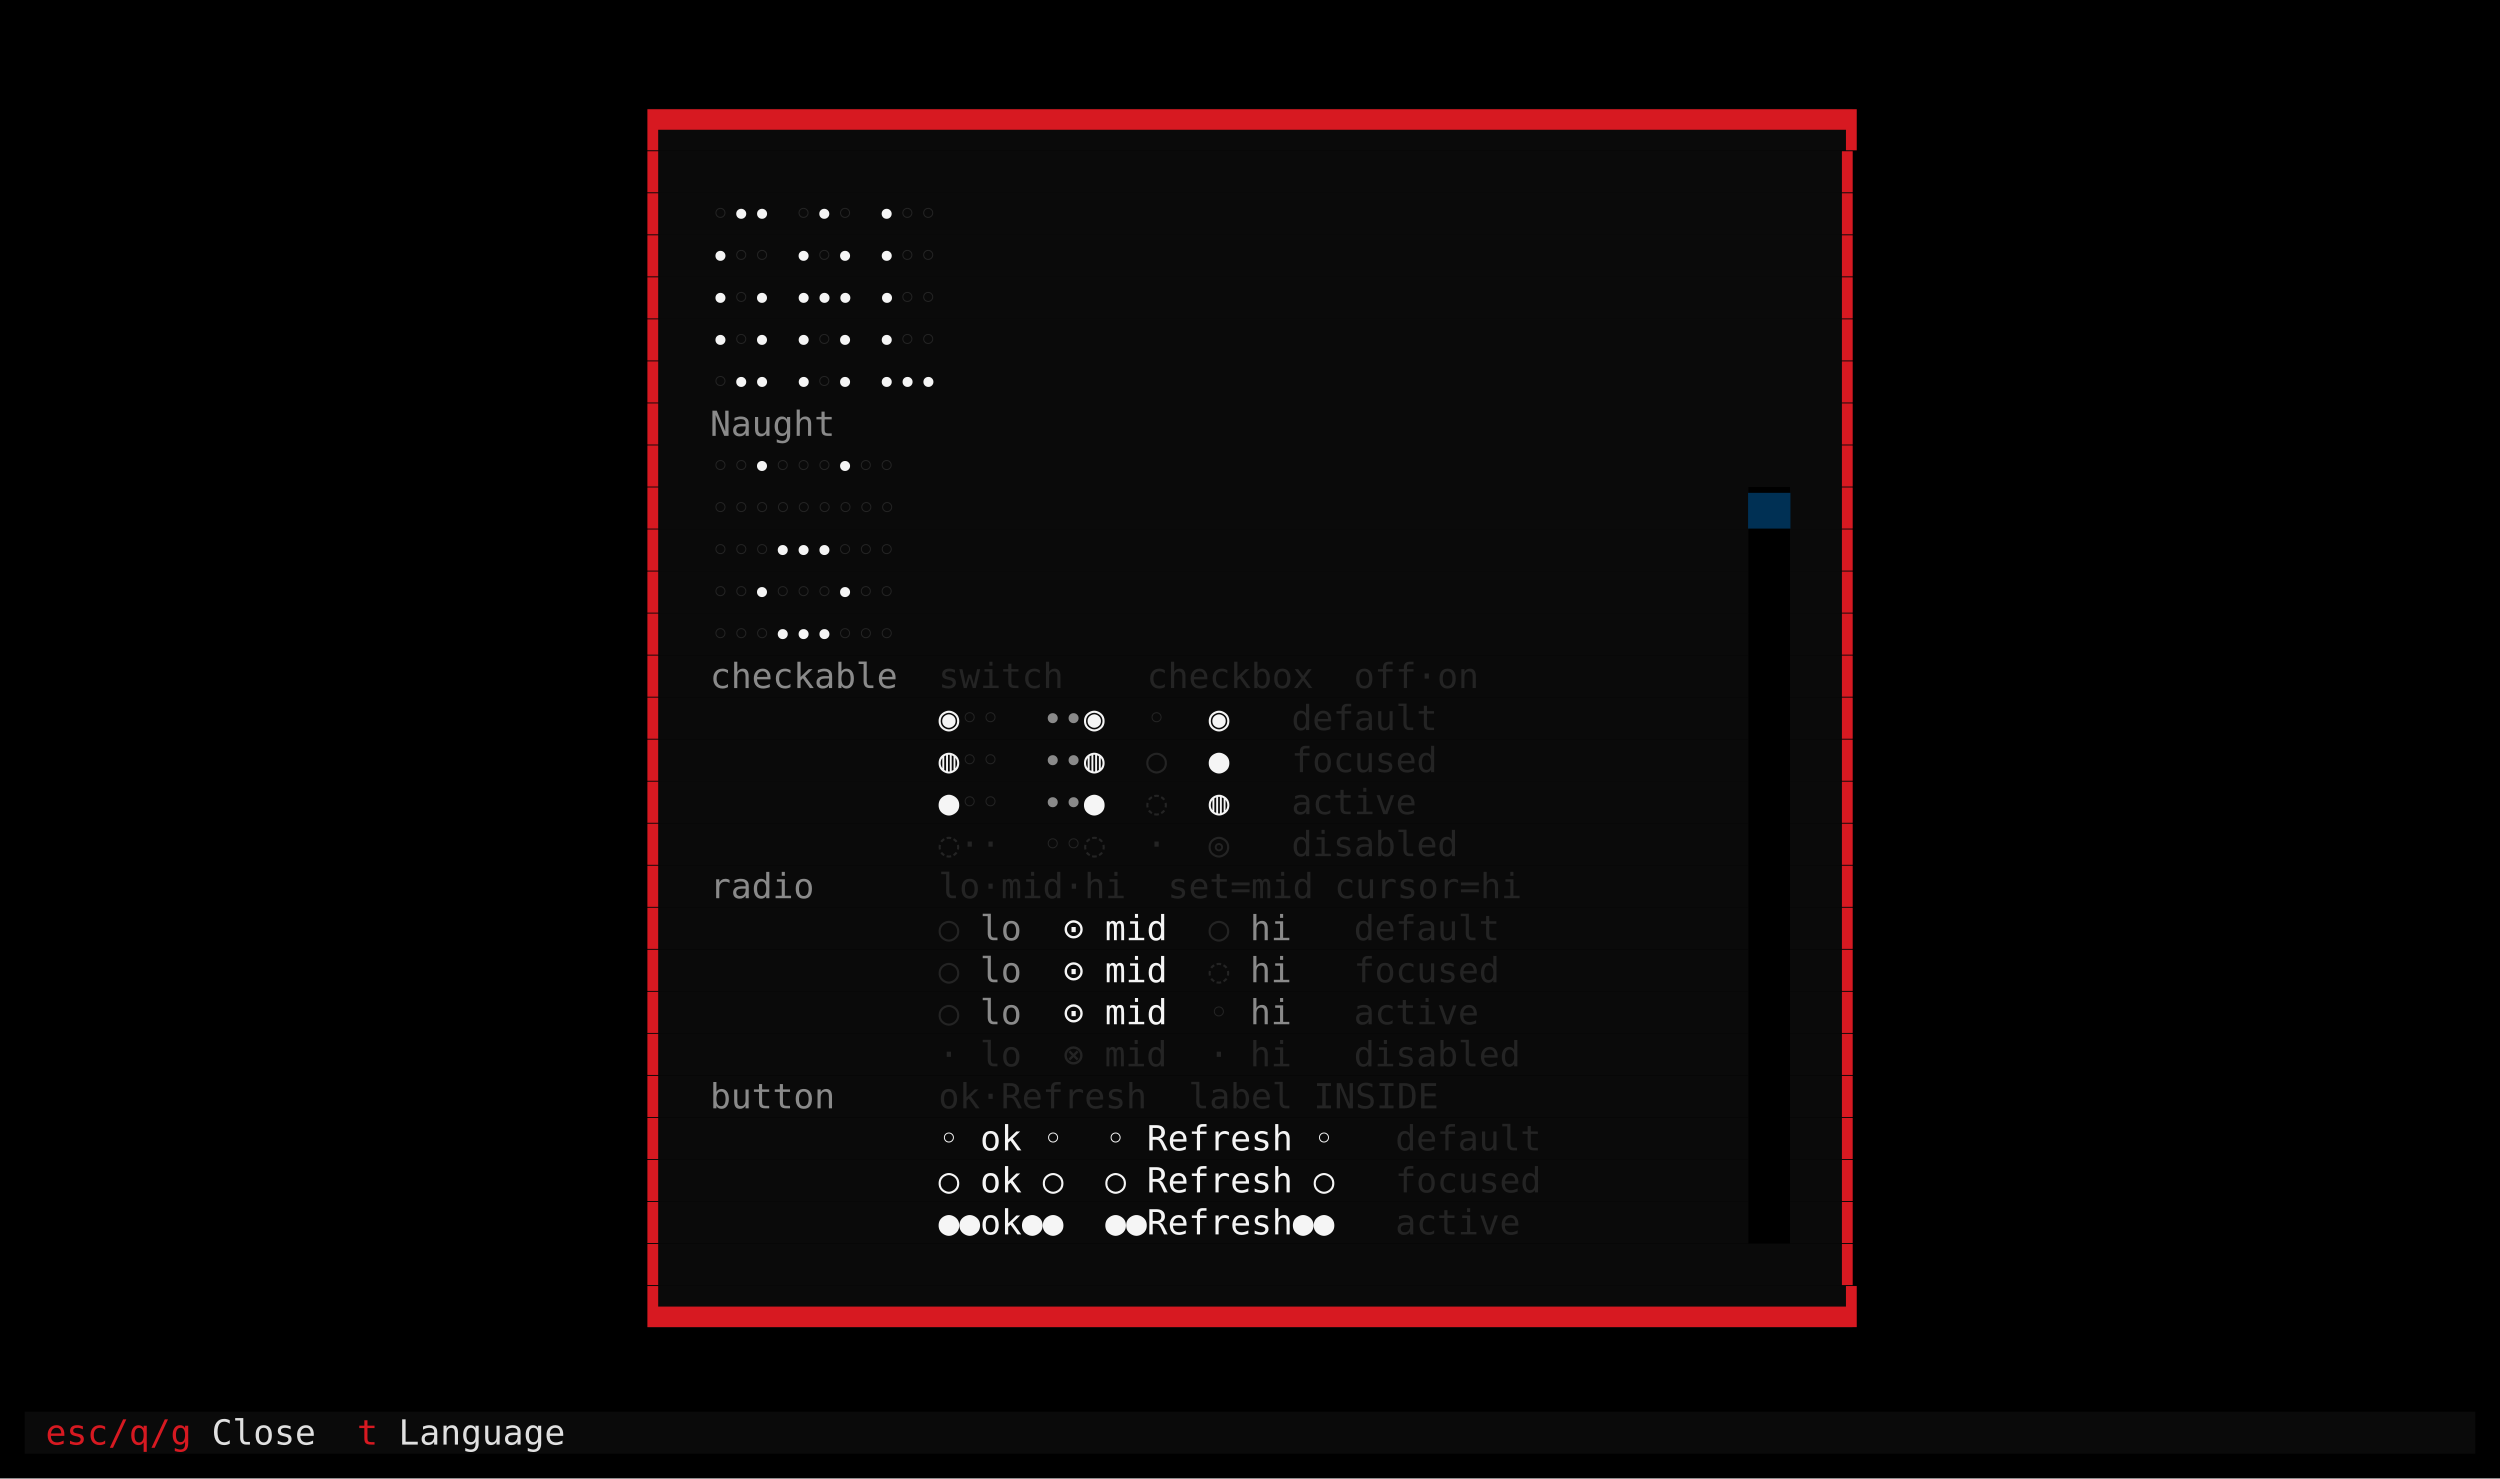
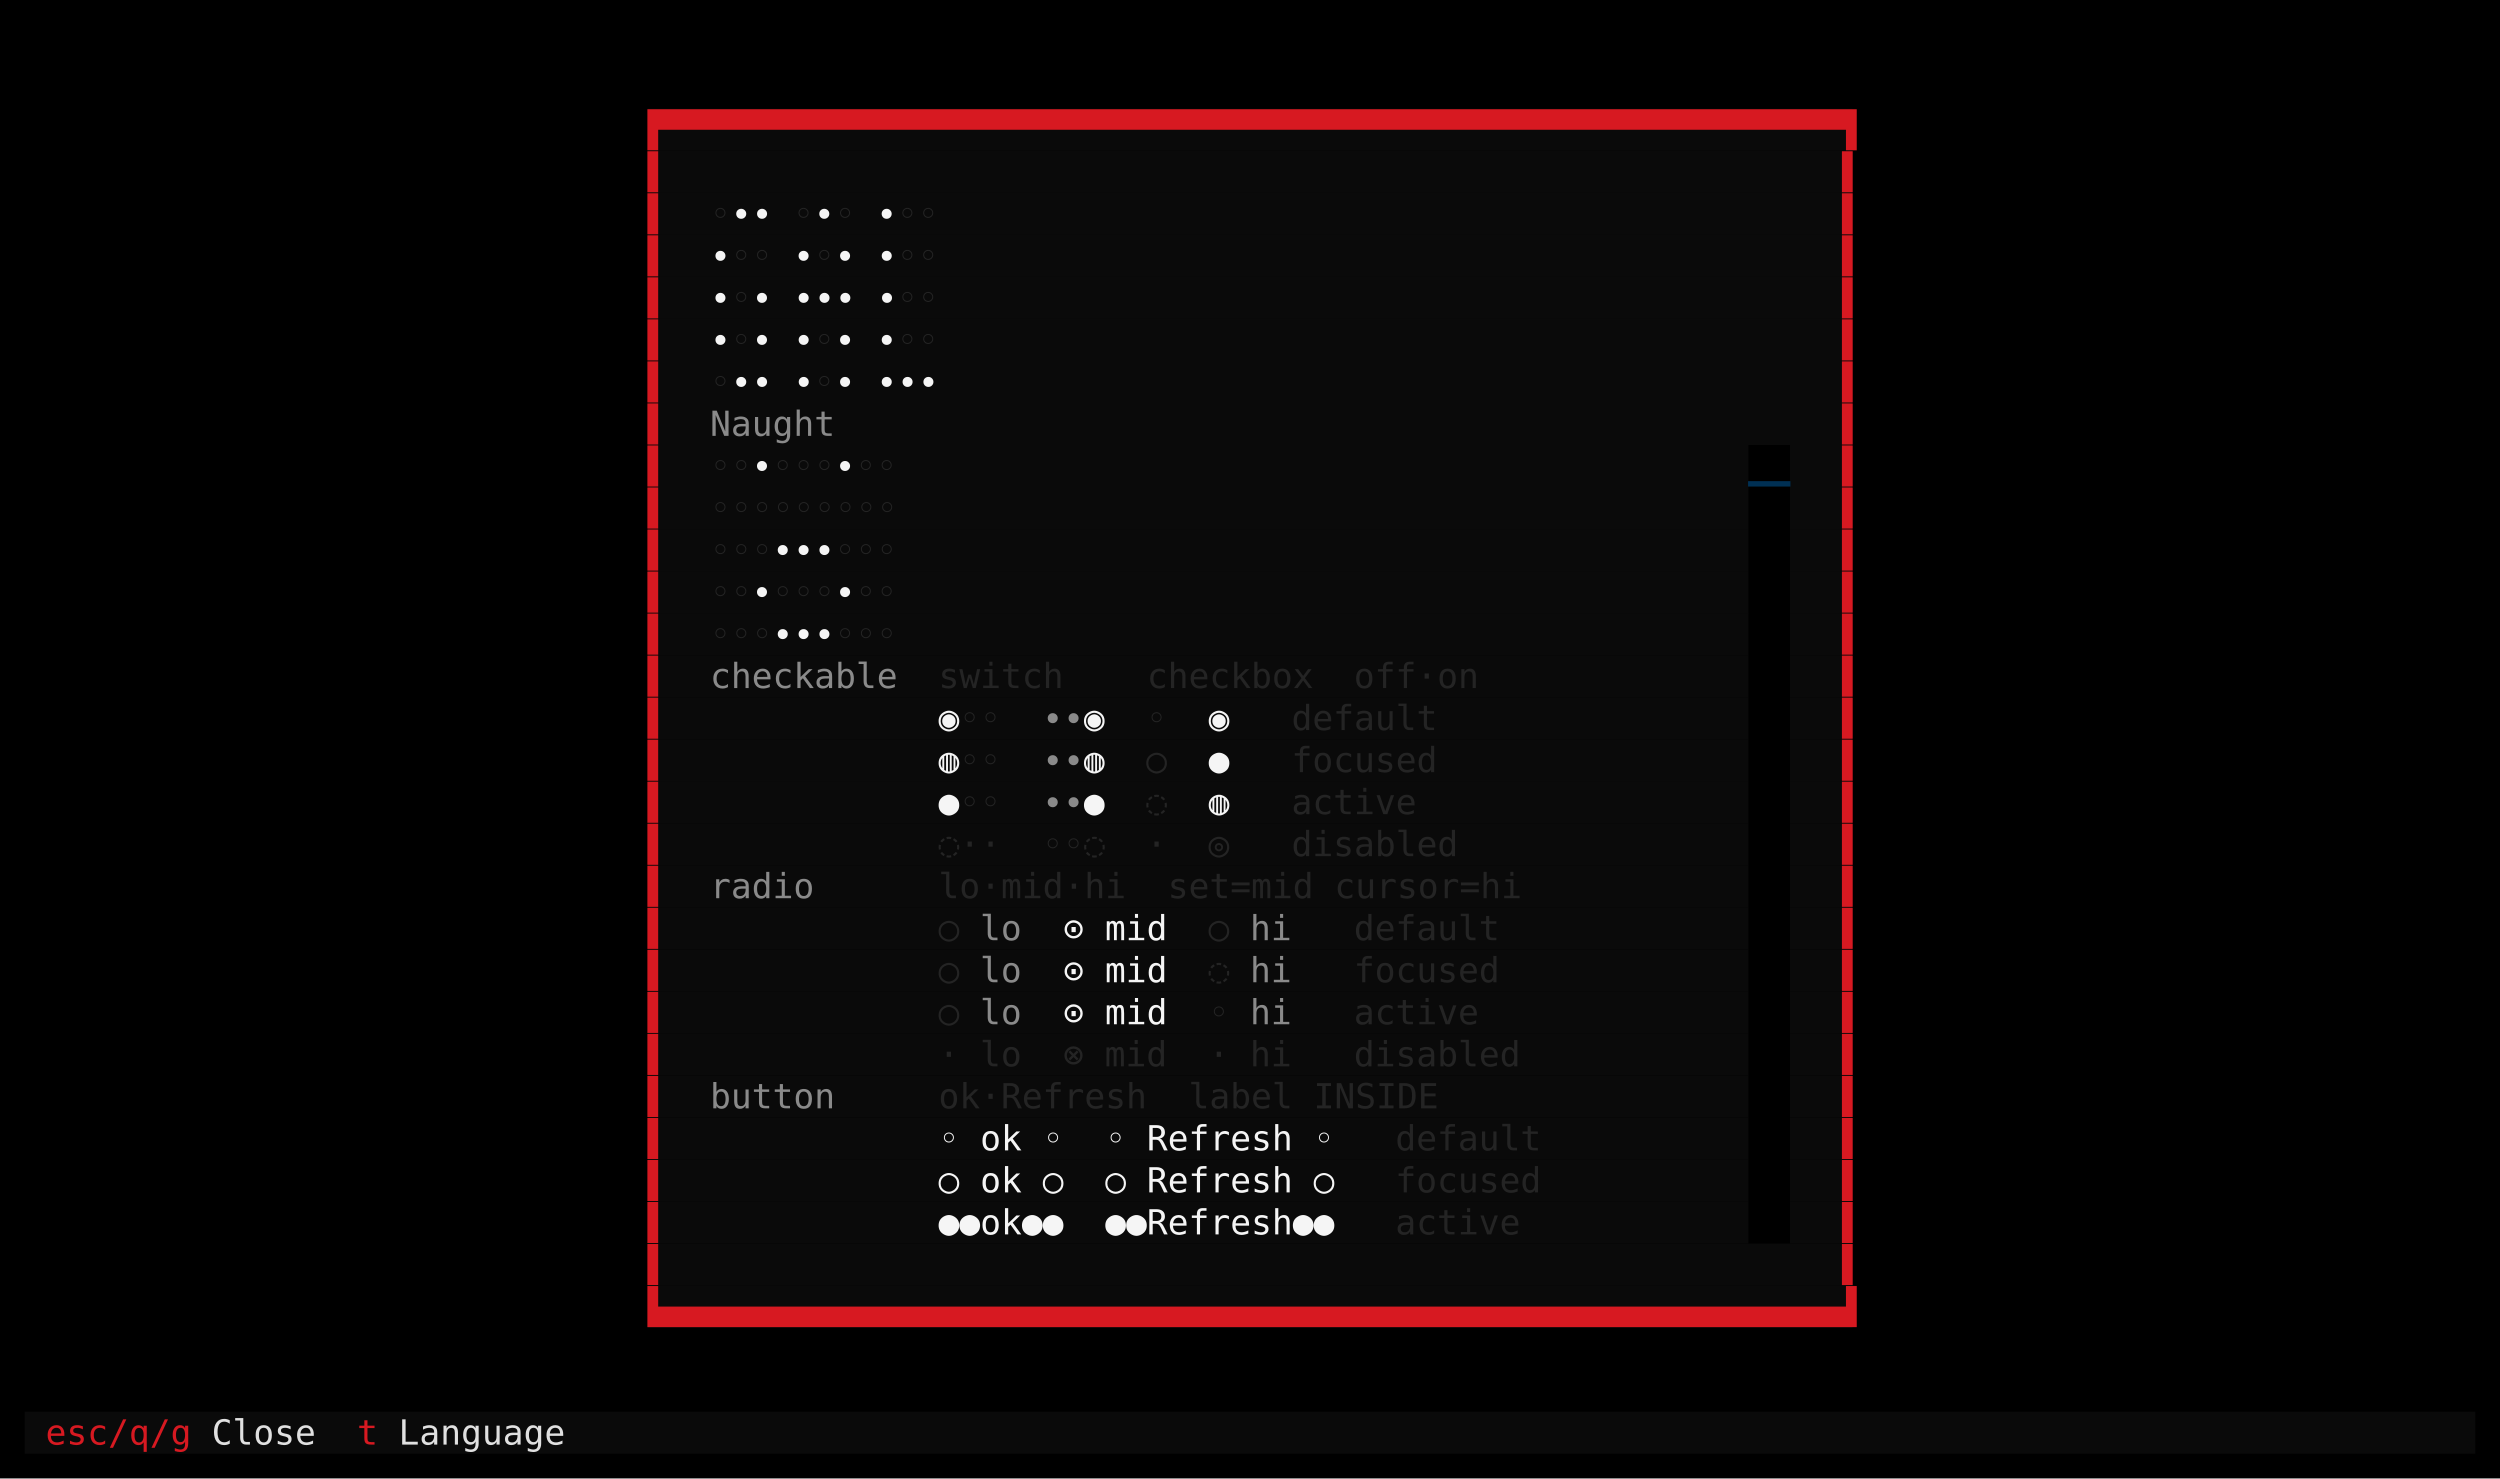
<svg xmlns="http://www.w3.org/2000/svg" viewBox="0 0 1011.2 598.0" role="img" aria-label="taskboard · naught · components">
  <rect width="1011.2" height="598.0" fill="#000000" />
  <g font-family="ui-monospace,SFMono-Regular,'DejaVu Sans Mono','Cascadia Mono',Menlo,Consolas,'Liberation Mono',monospace" font-size="14.0" xml:space="preserve" style="white-space:pre;font-variant-ligatures:none">
    <rect x="262.0" y="44.0" width="487.2" height="17.0" fill="#0a0a0a" />
    <text x="262.0" y="57.3" fill="#d71921">▛▀▀▀▀▀▀▀▀▀▀▀▀▀▀▀▀▀▀▀▀▀▀▀▀▀▀▀▀▀▀▀▀▀▀▀▀▀▀▀▀▀▀▀▀▀▀▀▀▀▀▀▀▀▀▀▀▜</text>
    <rect x="262.0" y="61.0" width="487.2" height="17.0" fill="#0a0a0a" />
    <text x="262.0" y="74.3" fill="#d71921">▌</text>
    <text x="740.8" y="74.3" fill="#d71921">▐</text>
    <rect x="262.0" y="78.0" width="487.2" height="17.0" fill="#0a0a0a" />
    <text x="262.0" y="91.3" fill="#d71921">▌</text>
    <text x="287.2" y="91.3" fill="#242424">◦</text>
    <text x="295.6" y="91.3" fill="#f5f5f5">∙∙ </text>
    <text x="320.8" y="91.3" fill="#242424">◦</text>
    <text x="329.2" y="91.3" fill="#f5f5f5">∙</text>
    <text x="337.6" y="91.3" fill="#242424">◦</text>
    <text x="346.0" y="91.3" fill="#f5f5f5"> ∙</text>
    <text x="362.8" y="91.3" fill="#242424">◦◦</text>
    <text x="740.8" y="91.3" fill="#d71921">▐</text>
    <rect x="262.0" y="95.0" width="487.2" height="17.0" fill="#0a0a0a" />
    <text x="262.0" y="108.3" fill="#d71921">▌</text>
    <text x="287.2" y="108.3" fill="#f5f5f5">∙</text>
    <text x="295.6" y="108.3" fill="#242424">◦◦</text>
    <text x="312.4" y="108.3" fill="#f5f5f5"> ∙</text>
    <text x="329.2" y="108.3" fill="#242424">◦</text>
    <text x="337.6" y="108.3" fill="#f5f5f5">∙ ∙</text>
    <text x="362.8" y="108.3" fill="#242424">◦◦</text>
    <text x="740.8" y="108.3" fill="#d71921">▐</text>
    <rect x="262.0" y="112.0" width="487.2" height="17.0" fill="#0a0a0a" />
    <text x="262.0" y="125.3" fill="#d71921">▌</text>
    <text x="287.2" y="125.3" fill="#f5f5f5">∙</text>
    <text x="295.6" y="125.3" fill="#242424">◦</text>
    <text x="304.0" y="125.3" fill="#f5f5f5">∙ ∙∙∙ ∙</text>
    <text x="362.8" y="125.3" fill="#242424">◦◦</text>
    <text x="740.8" y="125.3" fill="#d71921">▐</text>
    <rect x="262.0" y="129.0" width="487.2" height="17.0" fill="#0a0a0a" />
    <text x="262.0" y="142.3" fill="#d71921">▌</text>
    <text x="287.2" y="142.3" fill="#f5f5f5">∙</text>
    <text x="295.6" y="142.3" fill="#242424">◦</text>
    <text x="304.0" y="142.3" fill="#f5f5f5">∙ ∙</text>
    <text x="329.2" y="142.3" fill="#242424">◦</text>
    <text x="337.6" y="142.3" fill="#f5f5f5">∙ ∙</text>
    <text x="362.8" y="142.3" fill="#242424">◦◦</text>
    <text x="740.8" y="142.3" fill="#d71921">▐</text>
    <rect x="262.0" y="146.0" width="487.2" height="17.0" fill="#0a0a0a" />
    <text x="262.0" y="159.3" fill="#d71921">▌</text>
    <text x="287.2" y="159.3" fill="#242424">◦</text>
    <text x="295.6" y="159.3" fill="#f5f5f5">∙∙ ∙</text>
    <text x="329.2" y="159.3" fill="#242424">◦</text>
    <text x="337.6" y="159.3" fill="#f5f5f5">∙ ∙∙∙</text>
    <text x="740.8" y="159.3" fill="#d71921">▐</text>
    <rect x="262.0" y="163.0" width="487.2" height="17.0" fill="#0a0a0a" />
    <text x="262.0" y="176.3" fill="#d71921">▌</text>
    <text x="287.2" y="176.3" fill="#8a8a8a">Naught</text>
    <text x="740.8" y="176.3" fill="#d71921">▐</text>
-     <rect x="262.0" y="180.0" width="487.2" height="17.0" fill="#0a0a0a" />
+     <rect x="262.0" y="180.0" width="445.2" height="17.0" fill="#0a0a0a" />
+     <rect x="724.0" y="180.0" width="25.2" height="17.0" fill="#0a0a0a" />
    <text x="262.0" y="193.3" fill="#d71921">▌</text>
    <text x="287.2" y="193.3" fill="#242424">◦◦</text>
    <text x="304.0" y="193.3" fill="#f5f5f5">∙</text>
    <text x="312.4" y="193.3" fill="#242424">◦◦◦</text>
    <text x="337.6" y="193.3" fill="#f5f5f5">∙</text>
    <text x="346.0" y="193.3" fill="#242424">◦◦</text>
+     <text x="707.2" y="193.3" fill="#003054">▁▁</text>
    <text x="740.8" y="193.3" fill="#d71921">▐</text>
    <rect x="262.0" y="197.0" width="445.2" height="17.0" fill="#0a0a0a" />
    <rect x="724.0" y="197.0" width="25.2" height="17.0" fill="#0a0a0a" />
    <text x="262.0" y="210.3" fill="#d71921">▌</text>
    <text x="287.2" y="210.3" fill="#242424">◦◦◦◦◦◦◦◦◦</text>
-     <text x="707.2" y="210.3" fill="#003054">▇▇</text>
    <text x="740.8" y="210.3" fill="#d71921">▐</text>
    <rect x="262.0" y="214.0" width="445.2" height="17.0" fill="#0a0a0a" />
    <rect x="724.0" y="214.0" width="25.2" height="17.0" fill="#0a0a0a" />
    <text x="262.0" y="227.3" fill="#d71921">▌</text>
    <text x="287.2" y="227.3" fill="#242424">◦◦◦</text>
    <text x="312.4" y="227.3" fill="#f5f5f5">∙∙∙</text>
    <text x="337.6" y="227.3" fill="#242424">◦◦◦</text>
    <text x="740.8" y="227.3" fill="#d71921">▐</text>
    <rect x="262.0" y="231.0" width="445.2" height="17.0" fill="#0a0a0a" />
    <rect x="724.0" y="231.0" width="25.2" height="17.0" fill="#0a0a0a" />
    <text x="262.0" y="244.3" fill="#d71921">▌</text>
    <text x="287.2" y="244.3" fill="#242424">◦◦</text>
    <text x="304.0" y="244.3" fill="#f5f5f5">∙</text>
    <text x="312.4" y="244.3" fill="#242424">◦◦◦</text>
    <text x="337.6" y="244.3" fill="#f5f5f5">∙</text>
    <text x="346.0" y="244.3" fill="#242424">◦◦</text>
    <text x="740.8" y="244.3" fill="#d71921">▐</text>
    <rect x="262.0" y="248.0" width="445.2" height="17.0" fill="#0a0a0a" />
    <rect x="724.0" y="248.0" width="25.2" height="17.0" fill="#0a0a0a" />
    <text x="262.0" y="261.3" fill="#d71921">▌</text>
    <text x="287.2" y="261.3" fill="#242424">◦◦◦</text>
    <text x="312.4" y="261.3" fill="#f5f5f5">∙∙∙</text>
    <text x="337.6" y="261.3" fill="#242424">◦◦◦</text>
    <text x="740.8" y="261.3" fill="#d71921">▐</text>
    <rect x="262.0" y="265.0" width="445.2" height="17.0" fill="#0a0a0a" />
    <rect x="724.0" y="265.0" width="25.2" height="17.0" fill="#0a0a0a" />
    <text x="262.0" y="278.3" fill="#d71921">▌</text>
    <text x="287.2" y="278.3" fill="#8a8a8a">checkable  </text>
    <text x="379.6" y="278.3" fill="#242424">switch    checkbox</text>
    <text x="547.6" y="278.3" fill="#242424">off·on</text>
    <text x="740.8" y="278.3" fill="#d71921">▐</text>
    <rect x="262.0" y="282.0" width="445.2" height="17.0" fill="#0a0a0a" />
    <rect x="724.0" y="282.0" width="25.2" height="17.0" fill="#0a0a0a" />
    <text x="262.0" y="295.3" fill="#d71921">▌</text>
    <text x="379.6" y="295.3" fill="#f5f5f5">◉</text>
    <text x="388.0" y="295.3" fill="#242424">◦◦</text>
    <text x="421.6" y="295.3" fill="#8a8a8a">∙∙</text>
    <text x="438.4" y="295.3" fill="#f5f5f5">◉  </text>
    <text x="463.6" y="295.3" fill="#242424">◦</text>
    <text x="472.0" y="295.3" fill="#f5f5f5">  ◉   </text>
    <text x="522.4" y="295.3" fill="#242424">default</text>
    <text x="740.8" y="295.3" fill="#d71921">▐</text>
    <rect x="262.0" y="299.0" width="445.2" height="17.0" fill="#0a0a0a" />
    <rect x="724.0" y="299.0" width="25.2" height="17.0" fill="#0a0a0a" />
    <text x="262.0" y="312.3" fill="#d71921">▌</text>
    <text x="379.6" y="312.3" fill="#f5f5f5">◍</text>
    <text x="388.0" y="312.3" fill="#242424">◦◦</text>
    <text x="421.6" y="312.3" fill="#8a8a8a">∙∙</text>
    <text x="438.4" y="312.3" fill="#f5f5f5">◍  </text>
    <text x="463.6" y="312.3" fill="#242424">○</text>
    <text x="472.0" y="312.3" fill="#f5f5f5">  ●   </text>
    <text x="522.4" y="312.3" fill="#242424">focused</text>
    <text x="740.8" y="312.3" fill="#d71921">▐</text>
    <rect x="262.0" y="316.0" width="445.2" height="17.0" fill="#0a0a0a" />
    <rect x="724.0" y="316.0" width="25.2" height="17.0" fill="#0a0a0a" />
    <text x="262.0" y="329.3" fill="#d71921">▌</text>
    <text x="379.6" y="329.3" fill="#f5f5f5">●</text>
    <text x="388.0" y="329.3" fill="#242424">◦◦</text>
    <text x="421.6" y="329.3" fill="#8a8a8a">∙∙</text>
    <text x="438.4" y="329.3" fill="#f5f5f5">●  </text>
    <text x="463.6" y="329.3" fill="#242424">◌</text>
    <text x="472.0" y="329.3" fill="#f5f5f5">  ◍   </text>
    <text x="522.4" y="329.3" fill="#242424">active</text>
    <text x="740.8" y="329.3" fill="#d71921">▐</text>
    <rect x="262.0" y="333.0" width="445.2" height="17.0" fill="#0a0a0a" />
    <rect x="724.0" y="333.0" width="25.2" height="17.0" fill="#0a0a0a" />
    <text x="262.0" y="346.3" fill="#d71921">▌</text>
    <text x="379.6" y="346.3" fill="#242424">◌··</text>
    <text x="421.6" y="346.3" fill="#242424">◦◦◌</text>
    <text x="463.6" y="346.3" fill="#242424">·</text>
    <text x="488.8" y="346.3" fill="#242424">◎</text>
    <text x="522.4" y="346.3" fill="#242424">disabled</text>
    <text x="740.8" y="346.3" fill="#d71921">▐</text>
    <rect x="262.0" y="350.0" width="445.2" height="17.0" fill="#0a0a0a" />
    <rect x="724.0" y="350.0" width="25.2" height="17.0" fill="#0a0a0a" />
    <text x="262.0" y="363.3" fill="#d71921">▌</text>
    <text x="287.2" y="363.3" fill="#8a8a8a">radio      </text>
    <text x="379.6" y="363.3" fill="#242424">lo·mid·hi  set=mid cursor=hi</text>
    <text x="740.8" y="363.3" fill="#d71921">▐</text>
    <rect x="262.0" y="367.0" width="445.2" height="17.0" fill="#0a0a0a" />
    <rect x="724.0" y="367.0" width="25.2" height="17.0" fill="#0a0a0a" />
    <text x="262.0" y="380.3" fill="#d71921">▌</text>
    <text x="379.6" y="380.3" fill="#242424">○</text>
    <text x="396.4" y="380.3" fill="#8a8a8a">lo</text>
    <text x="413.2" y="380.3" fill="#f5f5f5">  ⊙ mid  </text>
    <text x="488.8" y="380.3" fill="#242424">○</text>
    <text x="505.6" y="380.3" fill="#8a8a8a">hi</text>
    <text x="547.6" y="380.3" fill="#242424">default</text>
    <text x="740.8" y="380.3" fill="#d71921">▐</text>
    <rect x="262.0" y="384.0" width="445.2" height="17.0" fill="#0a0a0a" />
    <rect x="724.0" y="384.0" width="25.2" height="17.0" fill="#0a0a0a" />
    <text x="262.0" y="397.3" fill="#d71921">▌</text>
    <text x="379.6" y="397.3" fill="#242424">○</text>
    <text x="396.4" y="397.3" fill="#8a8a8a">lo</text>
    <text x="413.2" y="397.3" fill="#f5f5f5">  ⊙ mid  </text>
    <text x="488.8" y="397.3" fill="#242424">◌</text>
    <text x="505.6" y="397.3" fill="#8a8a8a">hi</text>
    <text x="547.6" y="397.3" fill="#242424">focused</text>
    <text x="740.8" y="397.3" fill="#d71921">▐</text>
    <rect x="262.0" y="401.0" width="445.2" height="17.0" fill="#0a0a0a" />
    <rect x="724.0" y="401.0" width="25.2" height="17.0" fill="#0a0a0a" />
    <text x="262.0" y="414.3" fill="#d71921">▌</text>
    <text x="379.6" y="414.3" fill="#242424">○</text>
    <text x="396.4" y="414.3" fill="#8a8a8a">lo</text>
    <text x="413.2" y="414.3" fill="#f5f5f5">  ⊙ mid  </text>
    <text x="488.8" y="414.3" fill="#242424">◦</text>
    <text x="505.6" y="414.3" fill="#8a8a8a">hi</text>
    <text x="547.6" y="414.3" fill="#242424">active</text>
    <text x="740.8" y="414.3" fill="#d71921">▐</text>
    <rect x="262.0" y="418.0" width="445.2" height="17.0" fill="#0a0a0a" />
    <rect x="724.0" y="418.0" width="25.2" height="17.0" fill="#0a0a0a" />
    <text x="262.0" y="431.3" fill="#d71921">▌</text>
    <text x="379.6" y="431.3" fill="#242424">⋅</text>
    <text x="396.4" y="431.3" fill="#242424">lo</text>
    <text x="430.0" y="431.3" fill="#242424">⊗</text>
    <text x="446.8" y="431.3" fill="#242424">mid</text>
    <text x="488.8" y="431.3" fill="#242424">⋅</text>
    <text x="505.6" y="431.3" fill="#242424">hi</text>
    <text x="547.6" y="431.3" fill="#242424">disabled</text>
    <text x="740.8" y="431.3" fill="#d71921">▐</text>
    <rect x="262.0" y="435.0" width="445.2" height="17.0" fill="#0a0a0a" />
    <rect x="724.0" y="435.0" width="25.2" height="17.0" fill="#0a0a0a" />
    <text x="262.0" y="448.3" fill="#d71921">▌</text>
    <text x="287.2" y="448.3" fill="#8a8a8a">button     </text>
    <text x="379.6" y="448.3" fill="#242424">ok·Refresh  label INSIDE</text>
    <text x="740.8" y="448.3" fill="#d71921">▐</text>
    <rect x="262.0" y="452.0" width="445.2" height="17.0" fill="#0a0a0a" />
    <rect x="724.0" y="452.0" width="25.2" height="17.0" fill="#0a0a0a" />
    <text x="262.0" y="465.3" fill="#d71921">▌</text>
    <text x="379.6" y="465.3" fill="#f5f5f5">◦ ok ◦  ◦ Refresh ◦   </text>
    <text x="564.4" y="465.3" fill="#242424">default</text>
    <text x="740.8" y="465.3" fill="#d71921">▐</text>
    <rect x="262.0" y="469.0" width="445.2" height="17.0" fill="#0a0a0a" />
    <rect x="724.0" y="469.0" width="25.2" height="17.0" fill="#0a0a0a" />
    <text x="262.0" y="482.3" fill="#d71921">▌</text>
    <text x="379.6" y="482.3" fill="#f5f5f5">○ ok ○  ○ Refresh ○   </text>
    <text x="564.4" y="482.3" fill="#242424">focused</text>
    <text x="740.8" y="482.3" fill="#d71921">▐</text>
    <rect x="262.0" y="486.0" width="445.2" height="17.0" fill="#0a0a0a" />
    <rect x="724.0" y="486.0" width="25.2" height="17.0" fill="#0a0a0a" />
    <text x="262.0" y="499.3" fill="#d71921">▌</text>
    <text x="379.6" y="499.3" fill="#f5f5f5">●●ok●●  ●●Refresh●●   </text>
    <text x="564.4" y="499.3" fill="#242424">active</text>
    <text x="740.8" y="499.3" fill="#d71921">▐</text>
    <rect x="262.0" y="503.0" width="487.2" height="17.0" fill="#0a0a0a" />
    <text x="262.0" y="516.3" fill="#d71921">▌</text>
    <text x="740.8" y="516.3" fill="#d71921">▐</text>
    <rect x="262.0" y="520.0" width="487.2" height="17.0" fill="#0a0a0a" />
    <text x="262.0" y="533.3" fill="#d71921">▙▄▄▄▄▄▄▄▄▄▄▄▄▄▄▄▄▄▄▄▄▄▄▄▄▄▄▄▄▄▄▄▄▄▄▄▄▄▄▄▄▄▄▄▄▄▄▄▄▄▄▄▄▄▄▄▄▟</text>
    <rect x="10.0" y="571.0" width="991.2" height="17.0" fill="#0a0a0a" />
    <text x="10.0" y="584.3" fill="#d71921"> esc/q/g </text>
    <text x="85.6" y="584.3" fill="#e0e0e0">Close </text>
    <text x="136.0" y="584.3" fill="#d71921"> t </text>
    <text x="161.2" y="584.3" fill="#e0e0e0">Language </text>
  </g>
</svg>
